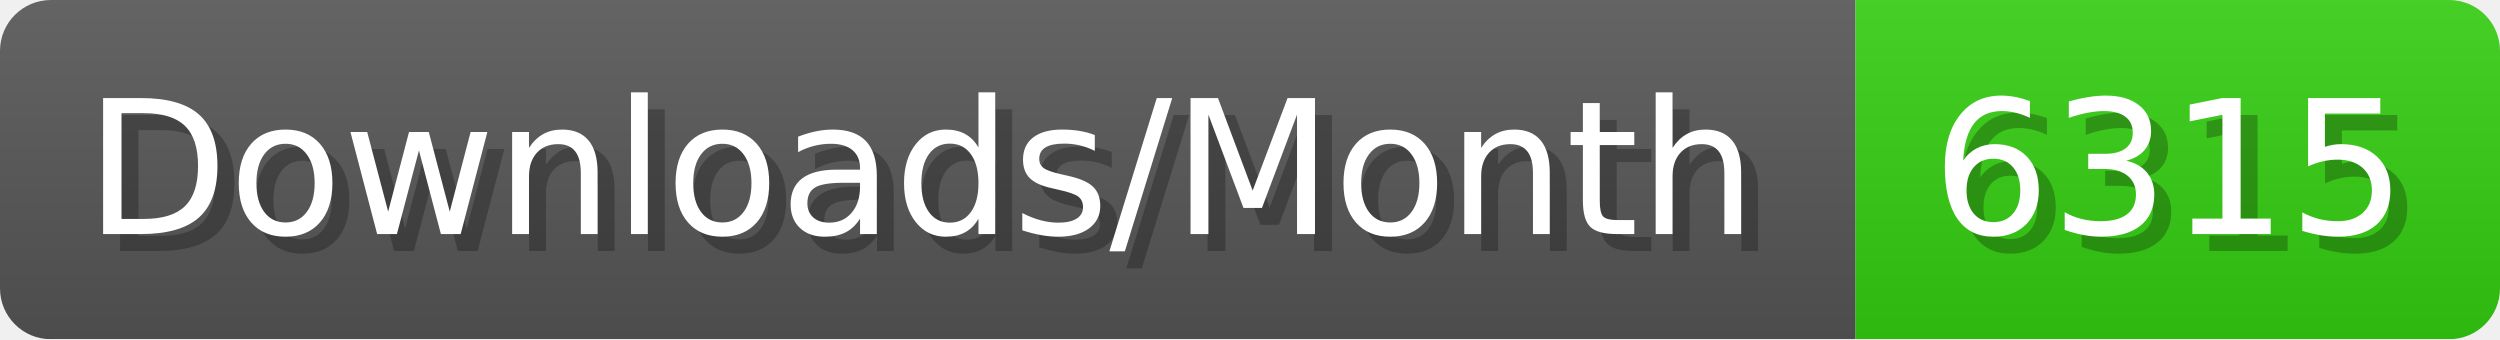
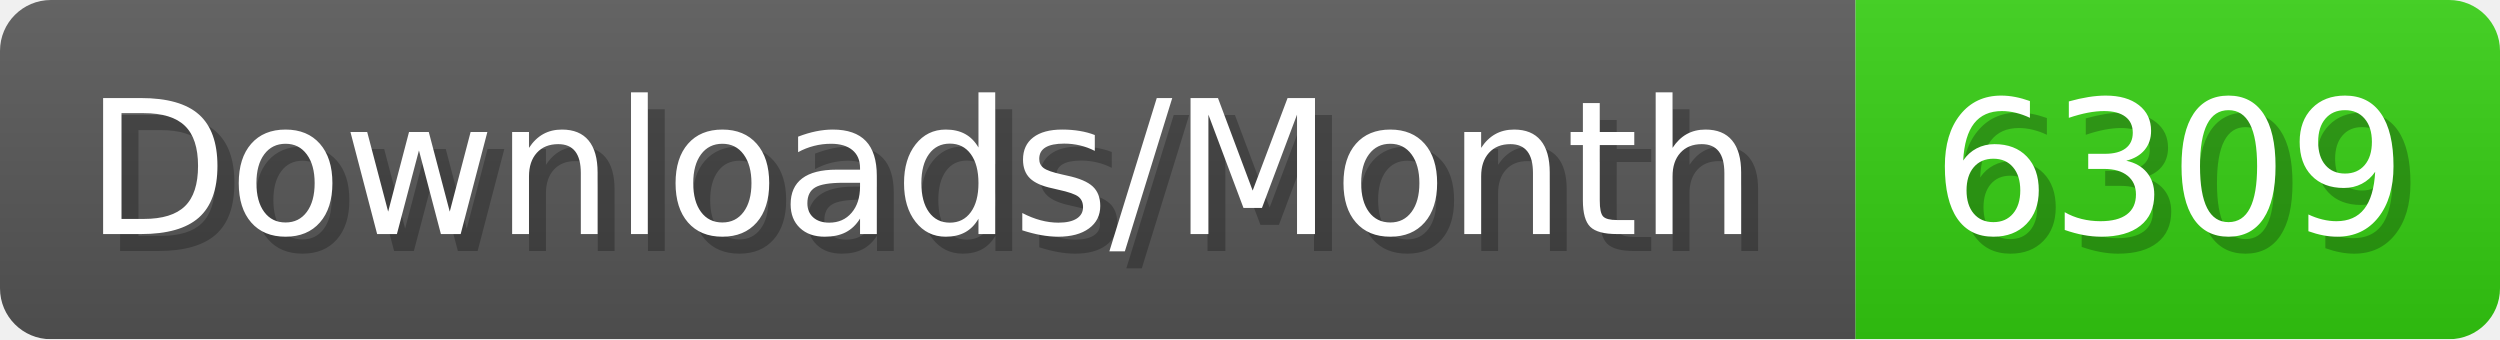
- <svg xmlns="http://www.w3.org/2000/svg" width="147.4" height="20" viewBox="0 0 1474 200" role="img" aria-label="Downloads/Month: 6315">
+ <svg xmlns="http://www.w3.org/2000/svg" width="147.4" height="20" viewBox="0 0 1474 200" role="img" aria-label="Downloads/Month: 6309">
  <linearGradient id="YlXUI" x2="0" y2="100%">
    <stop offset="0" stop-opacity=".1" stop-color="#EEE" />
    <stop offset="1" stop-opacity=".1" />
  </linearGradient>
  <mask id="JHhop">
    <rect width="1474" height="200" rx="30" fill="#FFF" />
  </mask>
  <g mask="url(#JHhop)">
    <rect width="1094" height="200" fill="#555" />
    <rect width="380" height="200" fill="#3C1" x="1094" />
    <rect width="1474" height="200" fill="url(#YlXUI)" />
  </g>
  <g aria-hidden="true" fill="#fff" text-anchor="start" font-family="Verdana,DejaVu Sans,sans-serif" font-size="110">
    <text x="60" y="148" textLength="994" fill="#000" opacity="0.25">Downloads/Month</text>
    <text x="50" y="138" textLength="994">Downloads/Month</text>
-     <text x="1149" y="148" textLength="280" fill="#000" opacity="0.25">6315</text>
-     <text x="1139" y="138" textLength="280">6315</text>
+     <text x="1149" y="148" textLength="280" fill="#000" opacity="0.25">6309</text>
+     <text x="1139" y="138" textLength="280">6309</text>
  </g>
</svg>
